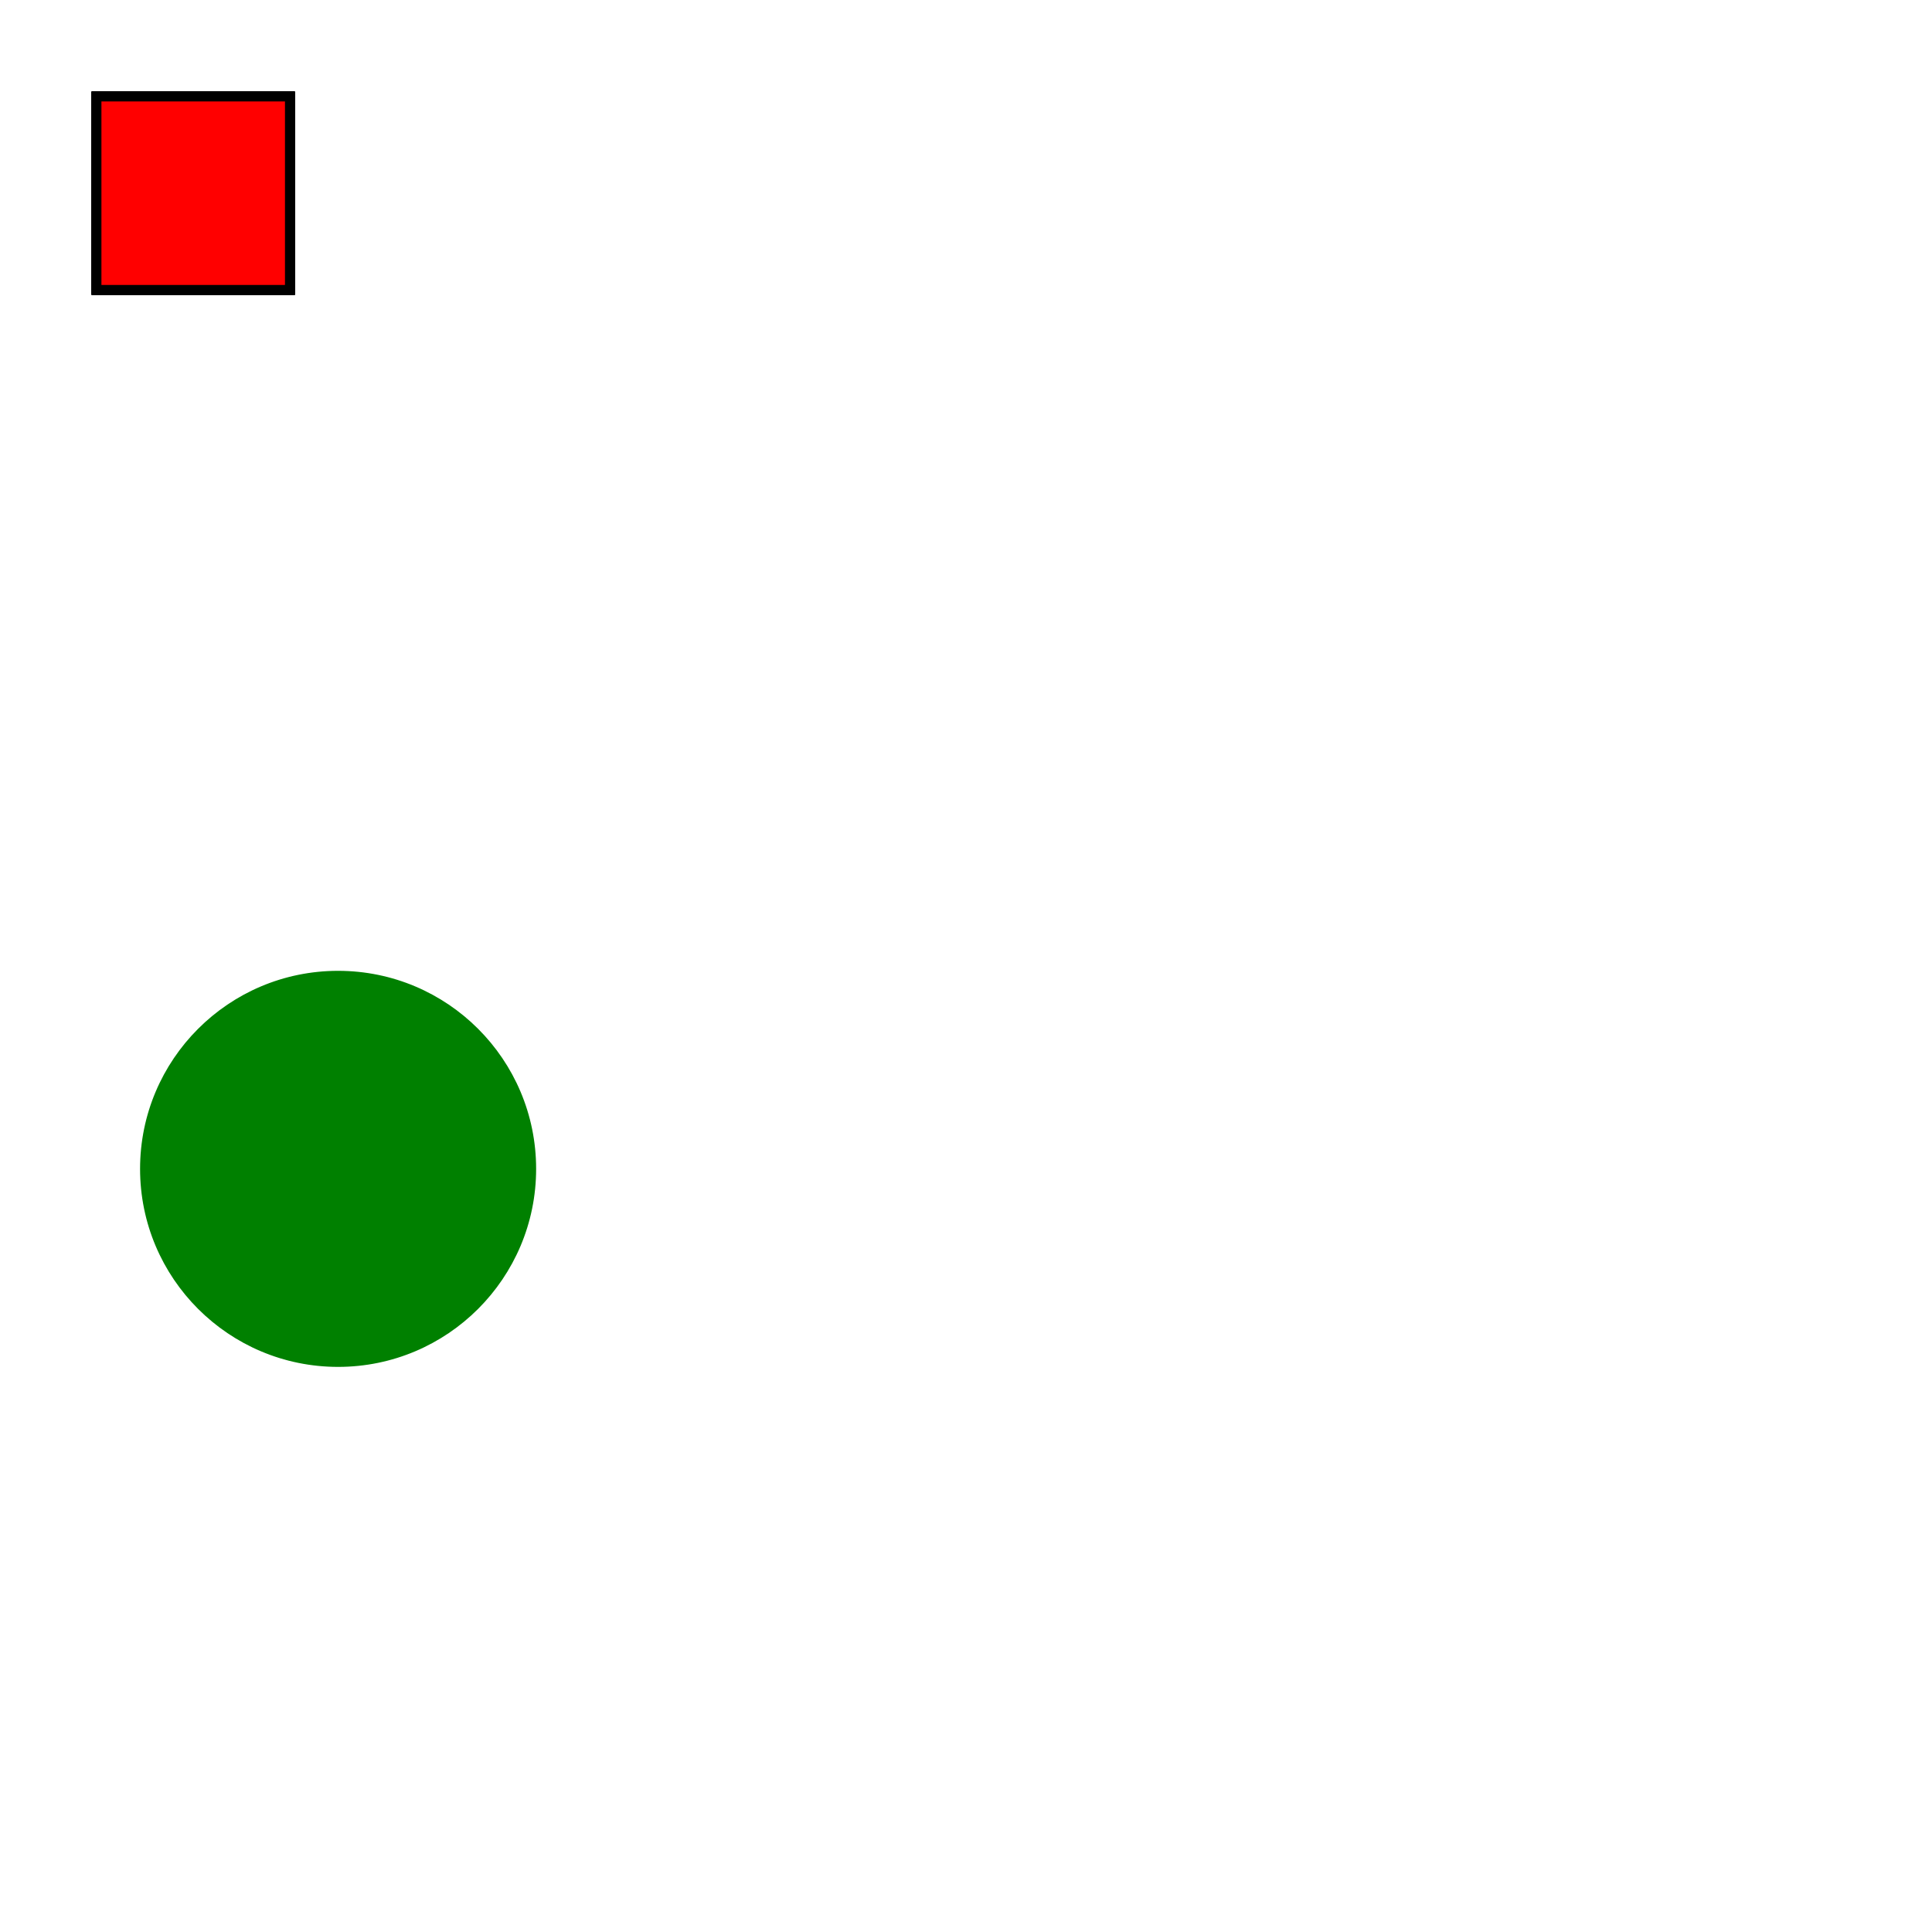
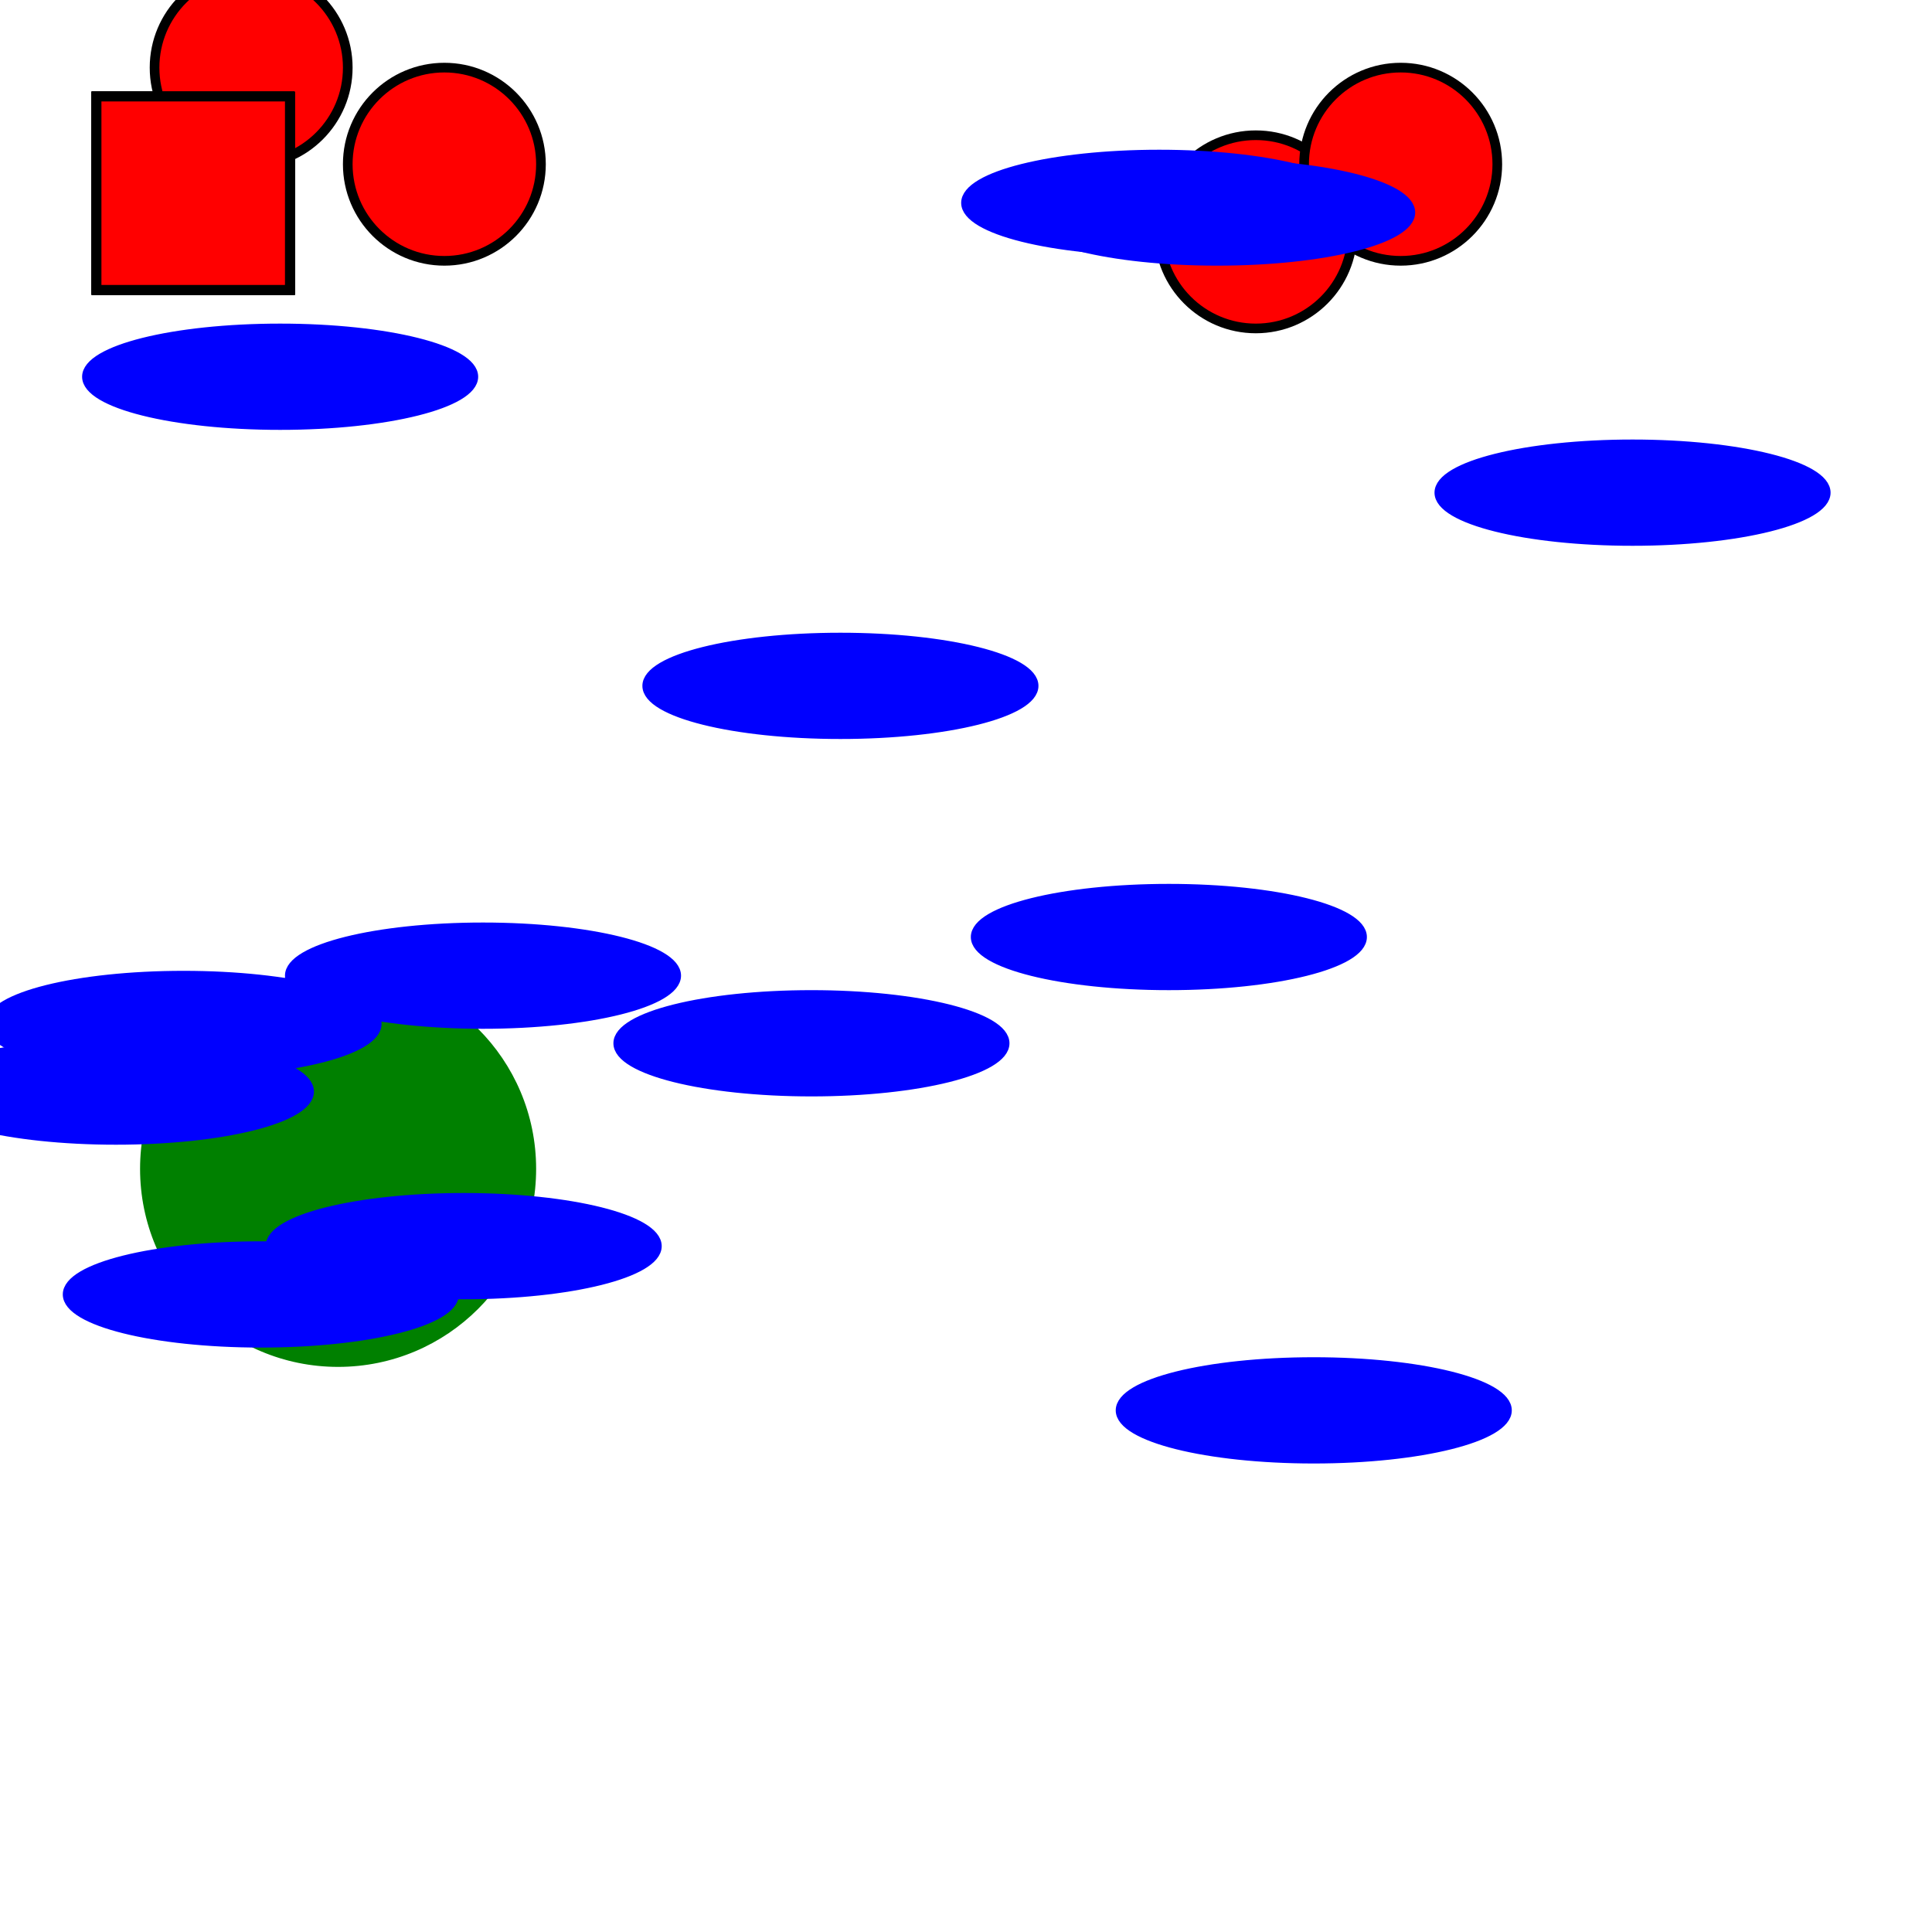
<svg xmlns="http://www.w3.org/2000/svg" width="150pt" height="150pt" version="1.1">
  <style type="text/css">
.st1{fill:#ff0000;stroke:#000000;stroke-miterlimit:5;}
.st2{fill:#ff0000;stroke:#000000;stroke-miterlimit:5;}
.st3{fill:#008000;stroke:#008000;stroke-miterlimit:5;}
.st4{fill:#0000ff;stroke:#0000ff;stroke-miterlimit:5;}
</style>
  <path class="st1" d="M 10,10 C 16.667,10,23.333,10,30,10 C 30,16.667,30,23.333,30,30 C 23.333,30,16.667,30,10,30 C 10,23.333,10,16.667,10,10z" />
-   <path class="st2" d="M 164,-710 C 164,-710,164,-710,164,-710 C 169.523,-710,174,-705.523,174,-700 C 174,-700,174,-700,174,-700 C 174,-694.477,169.523,-690,164,-690 C 164,-690,164,-690,164,-690 C 158.477,-690,154,-694.477,154,-700 C 154,-700,154,-700,154,-700 C 154,-705.523,158.477,-710,164,-710 C 164,-710,164,-710,164,-710z" />
+   <path class="st2" d="M 46,7 C 46,7,46,7,46,7 C 51.523,7,56,11.477,56,17 C 56,17,56,17,56,17 C 56,22.523,51.523,27,46,27 C 46,27,46,27,46,27 C 40.477,27,36,22.523,36,17 C 36,17,36,17,36,17 C 36,11.477,40.477,7,46,7 C 46,7,46,7,46,7z" />
  <path class="st3" d="M 55,121 C 55,132.046,46.046,141,35,141 C 23.954,141,15,132.046,15,121 C 15,109.954,23.954,101,35,101 C 46.046,101,55,109.954,55,121 C 55,121,55,121,55,121z" />
-   <path class="st2" d="M 164,-710 C 164,-710,164,-710,164,-710 C 169.523,-710,174,-705.523,174,-700 C 174,-700,174,-700,174,-700 C 174,-694.477,169.523,-690,164,-690 C 164,-690,164,-690,164,-690 C 158.477,-690,154,-694.477,154,-700 C 154,-700,154,-700,154,-700 C 154,-705.523,158.477,-710,164,-710 C 164,-710,164,-710,164,-710z" />
+   <path class="st2" d="M 119,-66 C 119,-66,119,-66,119,-66 C 124.523,-66,129,-61.523,129,-56 C 129,-56,129,-56,129,-56 C 129,-50.477,124.523,-46,119,-46 C 119,-46,119,-46,119,-46 C 113.477,-46,109,-50.477,109,-56 C 109,-56,109,-56,109,-56 C 109,-61.523,113.477,-66,119,-66 C 119,-66,119,-66,119,-66z" />
  <path class="st1" d="M 10,10 C 16.667,10,23.333,10,30,10 C 30,16.667,30,23.333,30,30 C 23.333,30,16.667,30,10,30 C 10,23.333,10,16.667,10,10z" />
  <path class="st1" d="M 10,10 C 16.667,10,23.333,10,30,10 C 30,16.667,30,23.333,30,30 C 23.333,30,16.667,30,10,30 C 10,23.333,10,16.667,10,10z" />
  <path class="st1" d="M 10,10 C 16.667,10,23.333,10,30,10 C 30,16.667,30,23.333,30,30 C 23.333,30,16.667,30,10,30 C 10,23.333,10,16.667,10,10z" />
  <path class="st1" d="M 10,10 C 16.667,10,23.333,10,30,10 C 30,16.667,30,23.333,30,30 C 23.333,30,16.667,30,10,30 C 10,23.333,10,16.667,10,10z" />
  <path class="st1" d="M 10,10 C 16.667,10,23.333,10,30,10 C 30,16.667,30,23.333,30,30 C 23.333,30,16.667,30,10,30 C 10,23.333,10,16.667,10,10z" />
-   <path class="st2" d="M 164,-710 C 164,-710,164,-710,164,-710 C 169.523,-710,174,-705.523,174,-700 C 174,-700,174,-700,174,-700 C 174,-694.477,169.523,-690,164,-690 C 164,-690,164,-690,164,-690 C 158.477,-690,154,-694.477,154,-700 C 154,-700,154,-700,154,-700 C 154,-705.523,158.477,-710,164,-710 C 164,-710,164,-710,164,-710z" />
-   <path class="st2" d="M 164,-710 C 164,-710,164,-710,164,-710 C 169.523,-710,174,-705.523,174,-700 C 174,-700,174,-700,174,-700 C 174,-694.477,169.523,-690,164,-690 C 164,-690,164,-690,164,-690 C 158.477,-690,154,-694.477,154,-700 C 154,-700,154,-700,154,-700 C 154,-705.523,158.477,-710,164,-710 C 164,-710,164,-710,164,-710z" />
-   <path class="st2" d="M 164,-710 C 164,-710,164,-710,164,-710 C 169.523,-710,174,-705.523,174,-700 C 174,-700,174,-700,174,-700 C 174,-694.477,169.523,-690,164,-690 C 164,-690,164,-690,164,-690 C 158.477,-690,154,-694.477,154,-700 C 154,-700,154,-700,154,-700 C 154,-705.523,158.477,-710,164,-710 C 164,-710,164,-710,164,-710z" />
-   <path class="st4" d="M 148,238 C 148,240.761,139.046,243,128,243 C 116.954,243,108,240.761,108,238 C 108,235.239,116.954,233,128,233 C 139.046,233,148,235.239,148,238 C 148,238,148,238,148,238z" />
-   <path class="st4" d="M 148,238 C 148,240.761,139.046,243,128,243 C 116.954,243,108,240.761,108,238 C 108,235.239,116.954,233,128,233 C 139.046,233,148,235.239,148,238 C 148,238,148,238,148,238z" />
-   <path class="st4" d="M 148,238 C 148,240.761,139.046,243,128,243 C 116.954,243,108,240.761,108,238 C 108,235.239,116.954,233,128,233 C 139.046,233,148,235.239,148,238 C 148,238,148,238,148,238z" />
-   <path class="st4" d="M 148,238 C 148,240.761,139.046,243,128,243 C 116.954,243,108,240.761,108,238 C 108,235.239,116.954,233,128,233 C 139.046,233,148,235.239,148,238 C 148,238,148,238,148,238z" />
-   <path class="st2" d="M 164,-710 C 164,-710,164,-710,164,-710 C 169.523,-710,174,-705.523,174,-700 C 174,-700,174,-700,174,-700 C 174,-694.477,169.523,-690,164,-690 C 164,-690,164,-690,164,-690 C 158.477,-690,154,-694.477,154,-700 C 154,-700,154,-700,154,-700 C 154,-705.523,158.477,-710,164,-710 C 164,-710,164,-710,164,-710z" />
+   <path class="st2" d="M 97,-106 C 97,-106,97,-106,97,-106 C 102.523,-106,107,-101.523,107,-96 C 107,-96,107,-96,107,-96 C 107,-90.477,102.523,-86,97,-86 C 97,-86,97,-86,97,-86 C 91.477,-86,87,-90.477,87,-96 C 87,-96,87,-96,87,-96 C 87,-101.523,91.477,-106,97,-106 C 97,-106,97,-106,97,-106z" />
+   <path class="st2" d="M 28,-90 C 28,-90,28,-90,28,-90 C 33.523,-90,38,-85.523,38,-80 C 38,-80,38,-80,38,-80 C 38,-74.477,33.523,-70,28,-70 C 28,-70,28,-70,28,-70 C 22.477,-70,18,-74.477,18,-80 C 18,-80,18,-80,18,-80 C 18,-85.523,22.477,-90,28,-90 C 28,-90,28,-90,28,-90z" />
+   <path class="st2" d="M 87,-95 C 87,-95,87,-95,87,-95 C 92.523,-95,97,-90.523,97,-85 C 97,-85,97,-85,97,-85 C 97,-79.477,92.523,-75,87,-75 C 87,-75,87,-75,87,-75 C 81.477,-75,77,-79.477,77,-85 C 77,-85,77,-85,77,-85 C 77,-90.523,81.477,-95,87,-95 C 87,-95,87,-95,87,-95z" />
+   <path class="st4" d="M 32,113 C 32,115.761,23.046,118,12,118 C 0.954,118,-8,115.761,-8,113 C -8,110.239,0.954,108,12,108 C 23.046,108,32,110.239,32,113 C 32,113,32,113,32,113z" />
+   <path class="st4" d="M 47,134 C 47,136.761,38.046,139,27,139 C 15.954,139,7,136.761,7,134 C 7,131.239,15.954,129,27,129 C 38.046,129,47,131.239,47,134 C 47,134,47,134,47,134z" />
+   <path class="st4" d="M 141,97 C 141,99.761,132.046,102,121,102 C 109.954,102,101,99.761,101,97 C 101,94.239,109.954,92,121,92 C 132.046,92,141,94.239,141,97 C 141,97,141,97,141,97z" />
+   <path class="st4" d="M 70,101 C 70,103.761,61.046,106,50,106 C 38.954,106,30,103.761,30,101 C 30,98.239,38.954,96,50,96 C 61.046,96,70,98.239,70,101 C 70,101,70,101,70,101z" />
+   <path class="st2" d="M 130,14 C 130,14,130,14,130,14 C 135.523,14,140,18.477,140,24 C 140,24,140,24,140,24 C 140,29.523,135.523,34,130,34 C 130,34,130,34,130,34 C 124.477,34,120,29.523,120,24 C 120,24,120,24,120,24 C 120,18.477,124.477,14,130,14 C 130,14,130,14,130,14z" />
  <path class="st1" d="M 10,10 C 16.667,10,23.333,10,30,10 C 30,16.667,30,23.333,30,30 C 23.333,30,16.667,30,10,30 C 10,23.333,10,16.667,10,10z" />
  <path class="st1" d="M 10,10 C 16.667,10,23.333,10,30,10 C 30,16.667,30,23.333,30,30 C 23.333,30,16.667,30,10,30 C 10,23.333,10,16.667,10,10z" />
  <path class="st1" d="M 10,10 C 16.667,10,23.333,10,30,10 C 30,16.667,30,23.333,30,30 C 23.333,30,16.667,30,10,30 C 10,23.333,10,16.667,10,10z" />
-   <path class="st4" d="M 148,238 C 148,240.761,139.046,243,128,243 C 116.954,243,108,240.761,108,238 C 108,235.239,116.954,233,128,233 C 139.046,233,148,235.239,148,238 C 148,238,148,238,148,238z" />
-   <path class="st4" d="M 148,238 C 148,240.761,139.046,243,128,243 C 116.954,243,108,240.761,108,238 C 108,235.239,116.954,233,128,233 C 139.046,233,148,235.239,148,238 C 148,238,148,238,148,238z" />
+   <path class="st4" d="M 189,51 C 189,53.761,180.046,56,169,56 C 157.954,56,149,53.761,149,51 C 149,48.239,157.954,46,169,46 C 180.046,46,189,48.239,189,51 C 189,51,189,51,189,51z" />
+   <path class="st4" d="M 39,106 C 39,108.761,30.046,111,19,111 C 7.954,111,-1,108.761,-1,106 C -1,103.239,7.954,101,19,101 C 30.046,101,39,103.239,39,106 C 39,106,39,106,39,106z" />
  <path class="st1" d="M 10,10 C 16.667,10,23.333,10,30,10 C 30,16.667,30,23.333,30,30 C 23.333,30,16.667,30,10,30 C 10,23.333,10,16.667,10,10z" />
-   <path class="st2" d="M 164,-710 C 164,-710,164,-710,164,-710 C 169.523,-710,174,-705.523,174,-700 C 174,-700,174,-700,174,-700 C 174,-694.477,169.523,-690,164,-690 C 164,-690,164,-690,164,-690 C 158.477,-690,154,-694.477,154,-700 C 154,-700,154,-700,154,-700 C 154,-705.523,158.477,-710,164,-710 C 164,-710,164,-710,164,-710z" />
-   <path class="st4" d="M 148,238 C 148,240.761,139.046,243,128,243 C 116.954,243,108,240.761,108,238 C 108,235.239,116.954,233,128,233 C 139.046,233,148,235.239,148,238 C 148,238,148,238,148,238z" />
-   <path class="st2" d="M 164,-710 C 164,-710,164,-710,164,-710 C 169.523,-710,174,-705.523,174,-700 C 174,-700,174,-700,174,-700 C 174,-694.477,169.523,-690,164,-690 C 164,-690,164,-690,164,-690 C 158.477,-690,154,-694.477,154,-700 C 154,-700,154,-700,154,-700 C 154,-705.523,158.477,-710,164,-710 C 164,-710,164,-710,164,-710z" />
+   <path class="st2" d="M 47,-41 C 47,-41,47,-41,47,-41 C 52.523,-41,57,-36.523,57,-31 C 57,-31,57,-31,57,-31 C 57,-25.477,52.523,-21,47,-21 C 47,-21,47,-21,47,-21 C 41.477,-21,37,-25.477,37,-31 C 37,-31,37,-31,37,-31 C 37,-36.523,41.477,-41,47,-41 C 47,-41,47,-41,47,-41z" />
+   <path class="st4" d="M 156,146 C 156,148.761,147.046,151,136,151 C 124.954,151,116,148.761,116,146 C 116,143.239,124.954,141,136,141 C 147.046,141,156,143.239,156,146 C 156,146,156,146,156,146z" />
+   <path class="st2" d="M -2,-83 C -2,-83,-2,-83,-2,-83 C 3.523,-83,8,-78.523,8,-73 C 8,-73,8,-73,8,-73 C 8,-67.477,3.523,-63,-2,-63 C -2,-63,-2,-63,-2,-63 C -7.523,-63,-12,-67.477,-12,-73 C -12,-73,-12,-73,-12,-73 C -12,-78.523,-7.523,-83,-2,-83 C -2,-83,-2,-83,-2,-83z" />
  <path class="st1" d="M 10,10 C 16.667,10,23.333,10,30,10 C 30,16.667,30,23.333,30,30 C 23.333,30,16.667,30,10,30 C 10,23.333,10,16.667,10,10z" />
-   <path class="st2" d="M 164,-710 C 164,-710,164,-710,164,-710 C 169.523,-710,174,-705.523,174,-700 C 174,-700,174,-700,174,-700 C 174,-694.477,169.523,-690,164,-690 C 164,-690,164,-690,164,-690 C 158.477,-690,154,-694.477,154,-700 C 154,-700,154,-700,154,-700 C 154,-705.523,158.477,-710,164,-710 C 164,-710,164,-710,164,-710z" />
-   <path class="st4" d="M 148,238 C 148,240.761,139.046,243,128,243 C 116.954,243,108,240.761,108,238 C 108,235.239,116.954,233,128,233 C 139.046,233,148,235.239,148,238 C 148,238,148,238,148,238z" />
-   <path class="st4" d="M 148,238 C 148,240.761,139.046,243,128,243 C 116.954,243,108,240.761,108,238 C 108,235.239,116.954,233,128,233 C 139.046,233,148,235.239,148,238 C 148,238,148,238,148,238z" />
+   <path class="st2" d="M 145,7 C 145,7,145,7,145,7 C 150.523,7,155,11.477,155,17 C 155,17,155,17,155,17 C 155,22.523,150.523,27,145,27 C 145,27,145,27,145,27 C 139.477,27,135,22.523,135,17 C 135,17,135,17,135,17 C 135,11.477,139.477,7,145,7 C 145,7,145,7,145,7z" />
+   <path class="st4" d="M 104,108 C 104,110.761,95.046,113,84,113 C 72.954,113,64,110.761,64,108 C 64,105.239,72.954,103,84,103 C 95.046,103,104,105.239,104,108 C 104,108,104,108,104,108z" />
+   <path class="st4" d="M 107,71 C 107,73.761,98.046,76,87,76 C 75.954,76,67,73.761,67,71 C 67,68.239,75.954,66,87,66 C 98.046,66,107,68.239,107,71 C 107,71,107,71,107,71z" />
  <path class="st1" d="M 10,10 C 16.667,10,23.333,10,30,10 C 30,16.667,30,23.333,30,30 C 23.333,30,16.667,30,10,30 C 10,23.333,10,16.667,10,10z" />
-   <path class="st2" d="M 164,-710 C 164,-710,164,-710,164,-710 C 169.523,-710,174,-705.523,174,-700 C 174,-700,174,-700,174,-700 C 174,-694.477,169.523,-690,164,-690 C 164,-690,164,-690,164,-690 C 158.477,-690,154,-694.477,154,-700 C 154,-700,154,-700,154,-700 C 154,-705.523,158.477,-710,164,-710 C 164,-710,164,-710,164,-710z" />
+   <path class="st2" d="M 26,-3 C 26,-3,26,-3,26,-3 C 31.523,-3,36,1.477,36,7 C 36,7,36,7,36,7 C 36,12.523,31.523,17,26,17 C 26,17,26,17,26,17 C 20.477,17,16,12.523,16,7 C 16,7,16,7,16,7 C 16,1.477,20.477,-3,26,-3 C 26,-3,26,-3,26,-3z" />
  <path class="st1" d="M 10,10 C 16.667,10,23.333,10,30,10 C 30,16.667,30,23.333,30,30 C 23.333,30,16.667,30,10,30 C 10,23.333,10,16.667,10,10z" />
-   <path class="st4" d="M 148,238 C 148,240.761,139.046,243,128,243 C 116.954,243,108,240.761,108,238 C 108,235.239,116.954,233,128,233 C 139.046,233,148,235.239,148,238 C 148,238,148,238,148,238z" />
+   <path class="st4" d="M 49,39 C 49,41.761,40.046,44,29,44 C 17.954,44,9,41.761,9,39 C 9,36.239,17.954,34,29,34 C 40.046,34,49,36.239,49,39 C 49,39,49,39,49,39z" />
  <path class="st1" d="M 10,10 C 16.667,10,23.333,10,30,10 C 30,16.667,30,23.333,30,30 C 23.333,30,16.667,30,10,30 C 10,23.333,10,16.667,10,10z" />
-   <path class="st2" d="M 164,-710 C 164,-710,164,-710,164,-710 C 169.523,-710,174,-705.523,174,-700 C 174,-700,174,-700,174,-700 C 174,-694.477,169.523,-690,164,-690 C 164,-690,164,-690,164,-690 C 158.477,-690,154,-694.477,154,-700 C 154,-700,154,-700,154,-700 C 154,-705.523,158.477,-710,164,-710 C 164,-710,164,-710,164,-710z" />
-   <path class="st4" d="M 148,238 C 148,240.761,139.046,243,128,243 C 116.954,243,108,240.761,108,238 C 108,235.239,116.954,233,128,233 C 139.046,233,148,235.239,148,238 C 148,238,148,238,148,238z" />
-   <path class="st4" d="M 148,238 C 148,240.761,139.046,243,128,243 C 116.954,243,108,240.761,108,238 C 108,235.239,116.954,233,128,233 C 139.046,233,148,235.239,148,238 C 148,238,148,238,148,238z" />
+   <path class="st2" d="M 137,-121 C 137,-121,137,-121,137,-121 C 142.523,-121,147,-116.523,147,-111 C 147,-111,147,-111,147,-111 C 147,-105.477,142.523,-101,137,-101 C 137,-101,137,-101,137,-101 C 131.477,-101,127,-105.477,127,-111 C 127,-111,127,-111,127,-111 C 127,-116.523,131.477,-121,137,-121 C 137,-121,137,-121,137,-121z" />
+   <path class="st4" d="M 140,21 C 140,23.761,131.046,26,120,26 C 108.954,26,100,23.761,100,21 C 100,18.239,108.954,16,120,16 C 131.046,16,140,18.239,140,21 C 140,21,140,21,140,21z" />
+   <path class="st4" d="M 146,22 C 146,24.761,137.046,27,126,27 C 114.954,27,106,24.761,106,22 C 106,19.239,114.954,17,126,17 C 137.046,17,146,19.239,146,22 C 146,22,146,22,146,22z" />
  <path class="st1" d="M 10,10 C 16.667,10,23.333,10,30,10 C 30,16.667,30,23.333,30,30 C 23.333,30,16.667,30,10,30 C 10,23.333,10,16.667,10,10z" />
  <path class="st1" d="M 10,10 C 16.667,10,23.333,10,30,10 C 30,16.667,30,23.333,30,30 C 23.333,30,16.667,30,10,30 C 10,23.333,10,16.667,10,10z" />
  <path class="st1" d="M 10,10 C 16.667,10,23.333,10,30,10 C 30,16.667,30,23.333,30,30 C 23.333,30,16.667,30,10,30 C 10,23.333,10,16.667,10,10z" />
-   <path class="st4" d="M 148,238 C 148,240.761,139.046,243,128,243 C 116.954,243,108,240.761,108,238 C 108,235.239,116.954,233,128,233 C 139.046,233,148,235.239,148,238 C 148,238,148,238,148,238z" />
-   <path class="st2" d="M 164,-710 C 164,-710,164,-710,164,-710 C 169.523,-710,174,-705.523,174,-700 C 174,-700,174,-700,174,-700 C 174,-694.477,169.523,-690,164,-690 C 164,-690,164,-690,164,-690 C 158.477,-690,154,-694.477,154,-700 C 154,-700,154,-700,154,-700 C 154,-705.523,158.477,-710,164,-710 C 164,-710,164,-710,164,-710z" />
+   <path class="st4" d="M 68,129 C 68,131.761,59.046,134,48,134 C 36.954,134,28,131.761,28,129 C 28,126.239,36.954,124,48,124 C 59.046,124,68,126.239,68,129 C 68,129,68,129,68,129z" />
+   <path class="st2" d="M 74,-23 C 74,-23,74,-23,74,-23 C 79.523,-23,84,-18.523,84,-13 C 84,-13,84,-13,84,-13 C 84,-7.477,79.523,-3,74,-3 C 74,-3,74,-3,74,-3 C 68.477,-3,64,-7.477,64,-13 C 64,-13,64,-13,64,-13 C 64,-18.523,68.477,-23,74,-23 C 74,-23,74,-23,74,-23z" />
  <path class="st1" d="M 10,10 C 16.667,10,23.333,10,30,10 C 30,16.667,30,23.333,30,30 C 23.333,30,16.667,30,10,30 C 10,23.333,10,16.667,10,10z" />
  <path class="st1" d="M 10,10 C 16.667,10,23.333,10,30,10 C 30,16.667,30,23.333,30,30 C 23.333,30,16.667,30,10,30 C 10,23.333,10,16.667,10,10z" />
  <path class="st1" d="M 10,10 C 16.667,10,23.333,10,30,10 C 30,16.667,30,23.333,30,30 C 23.333,30,16.667,30,10,30 C 10,23.333,10,16.667,10,10z" />
  <path class="st1" d="M 10,10 C 16.667,10,23.333,10,30,10 C 30,16.667,30,23.333,30,30 C 23.333,30,16.667,30,10,30 C 10,23.333,10,16.667,10,10z" />
</svg>
